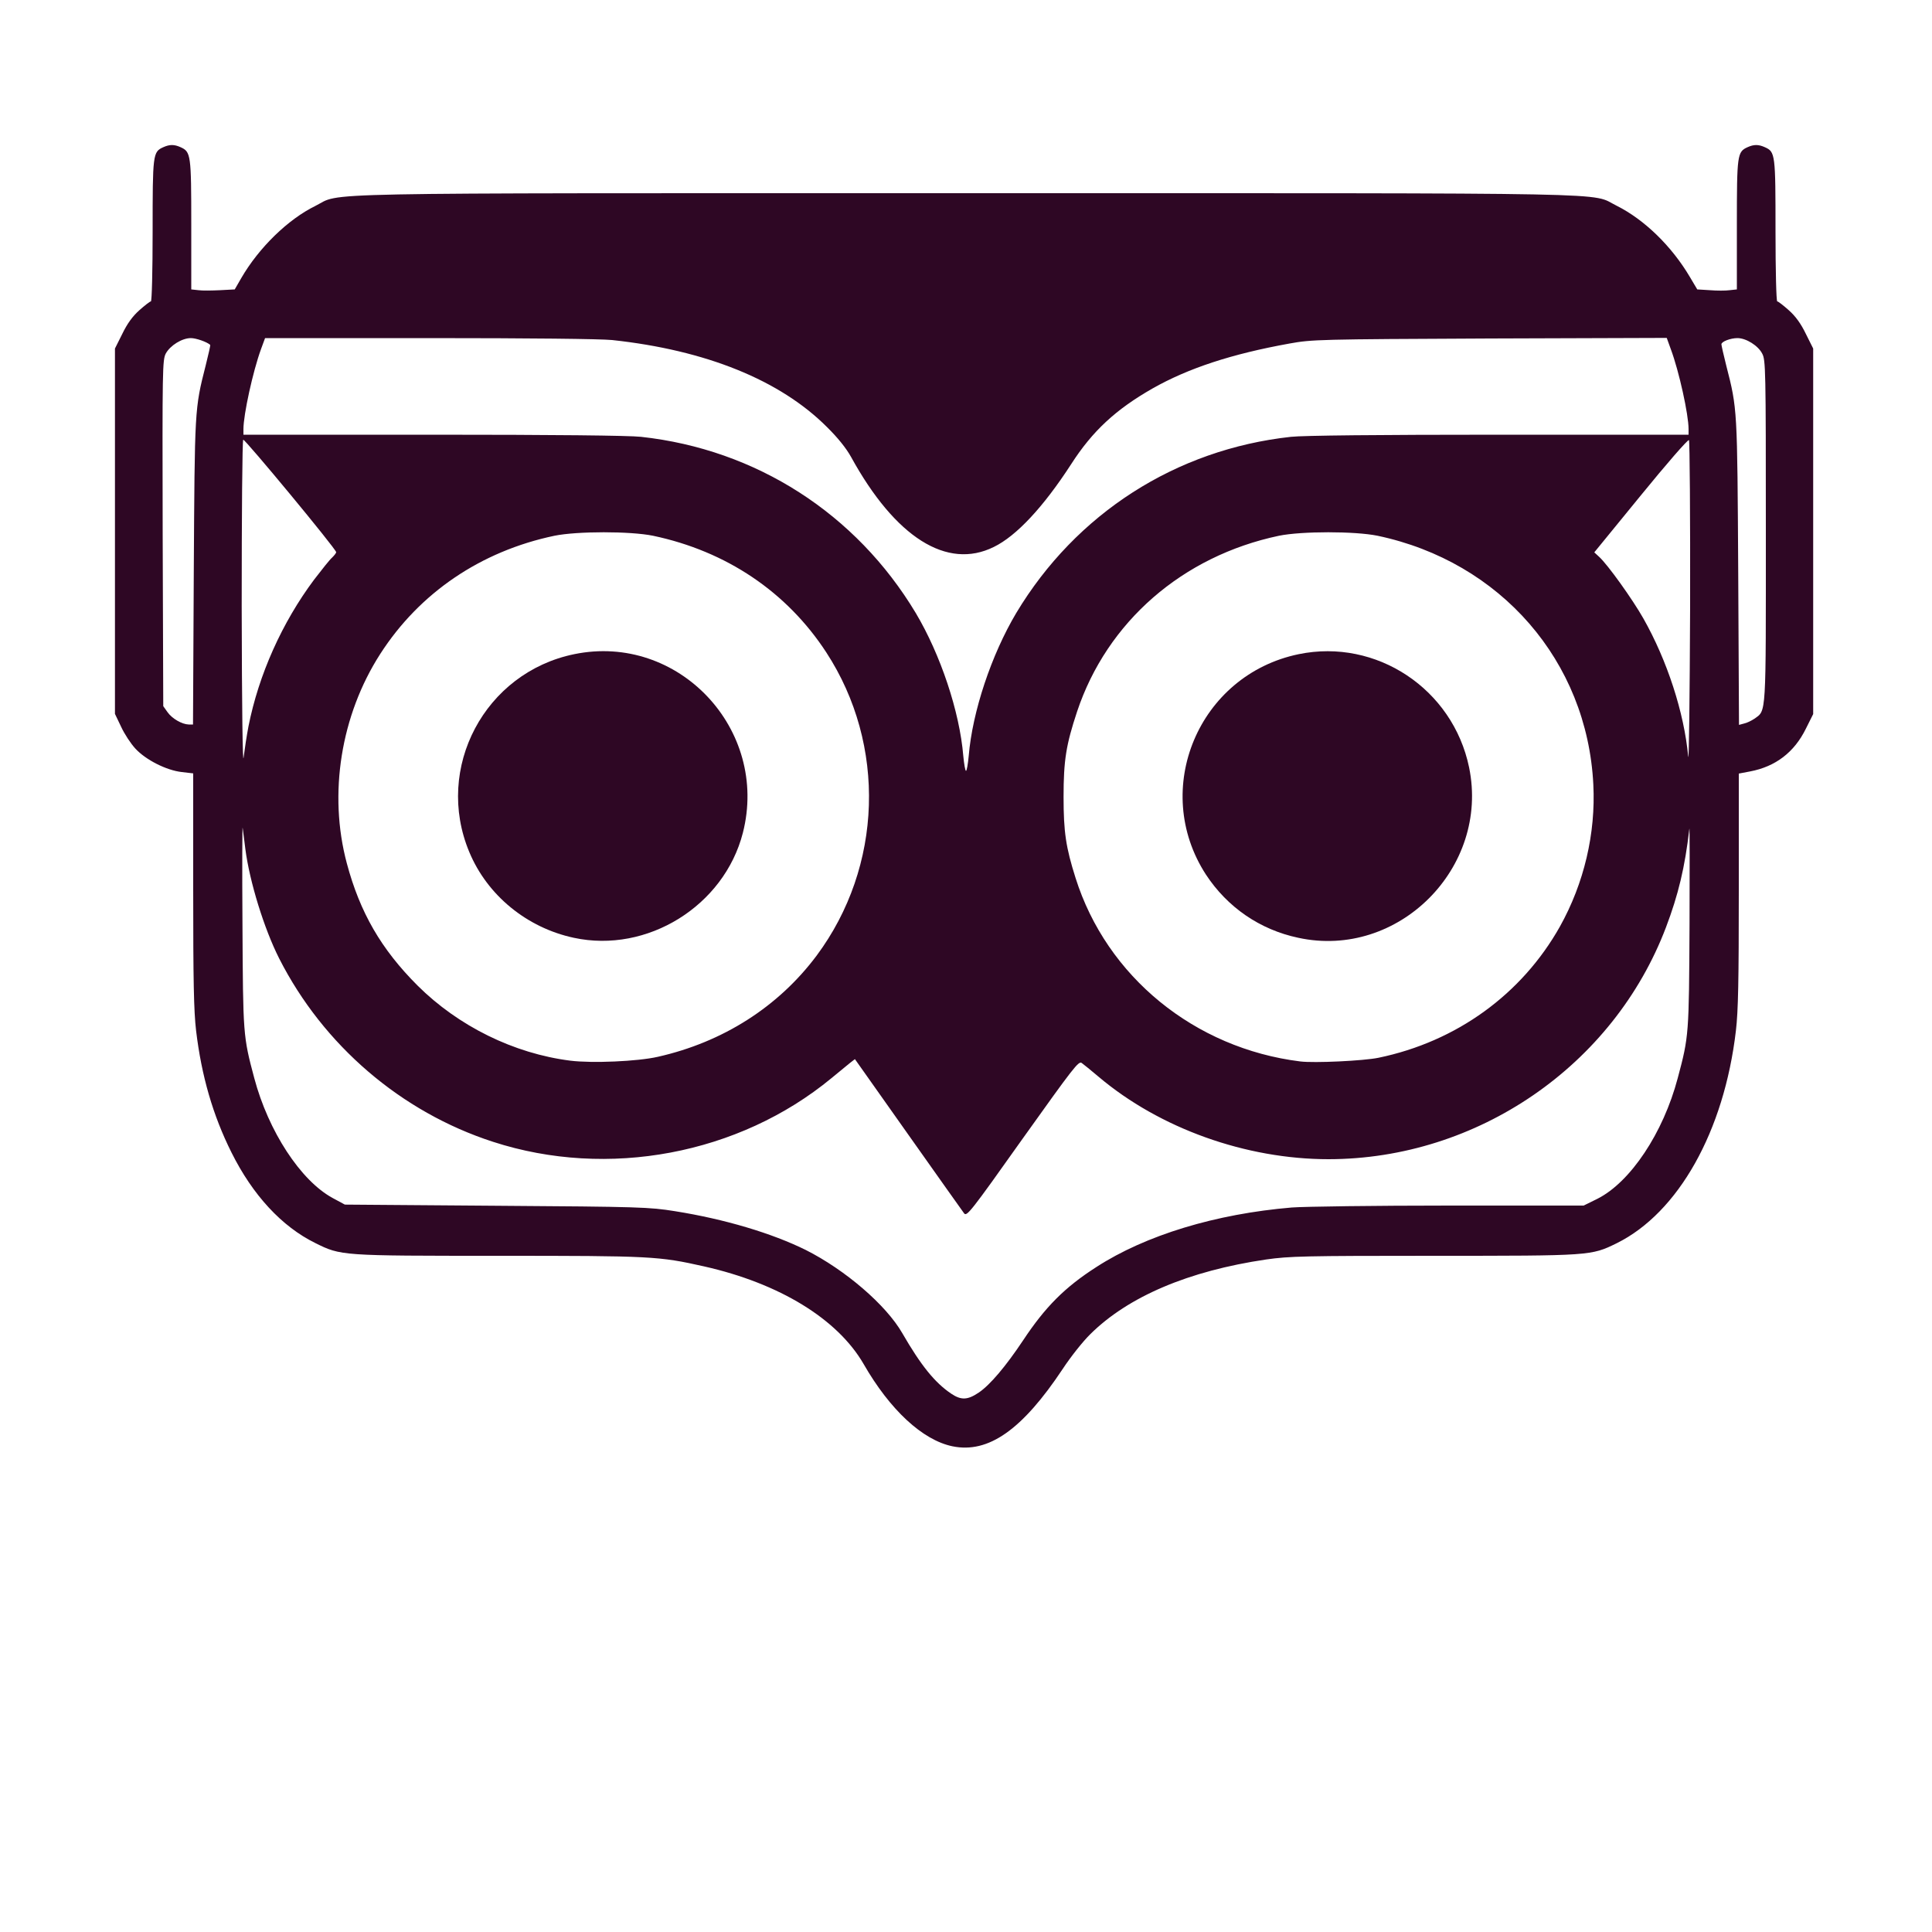
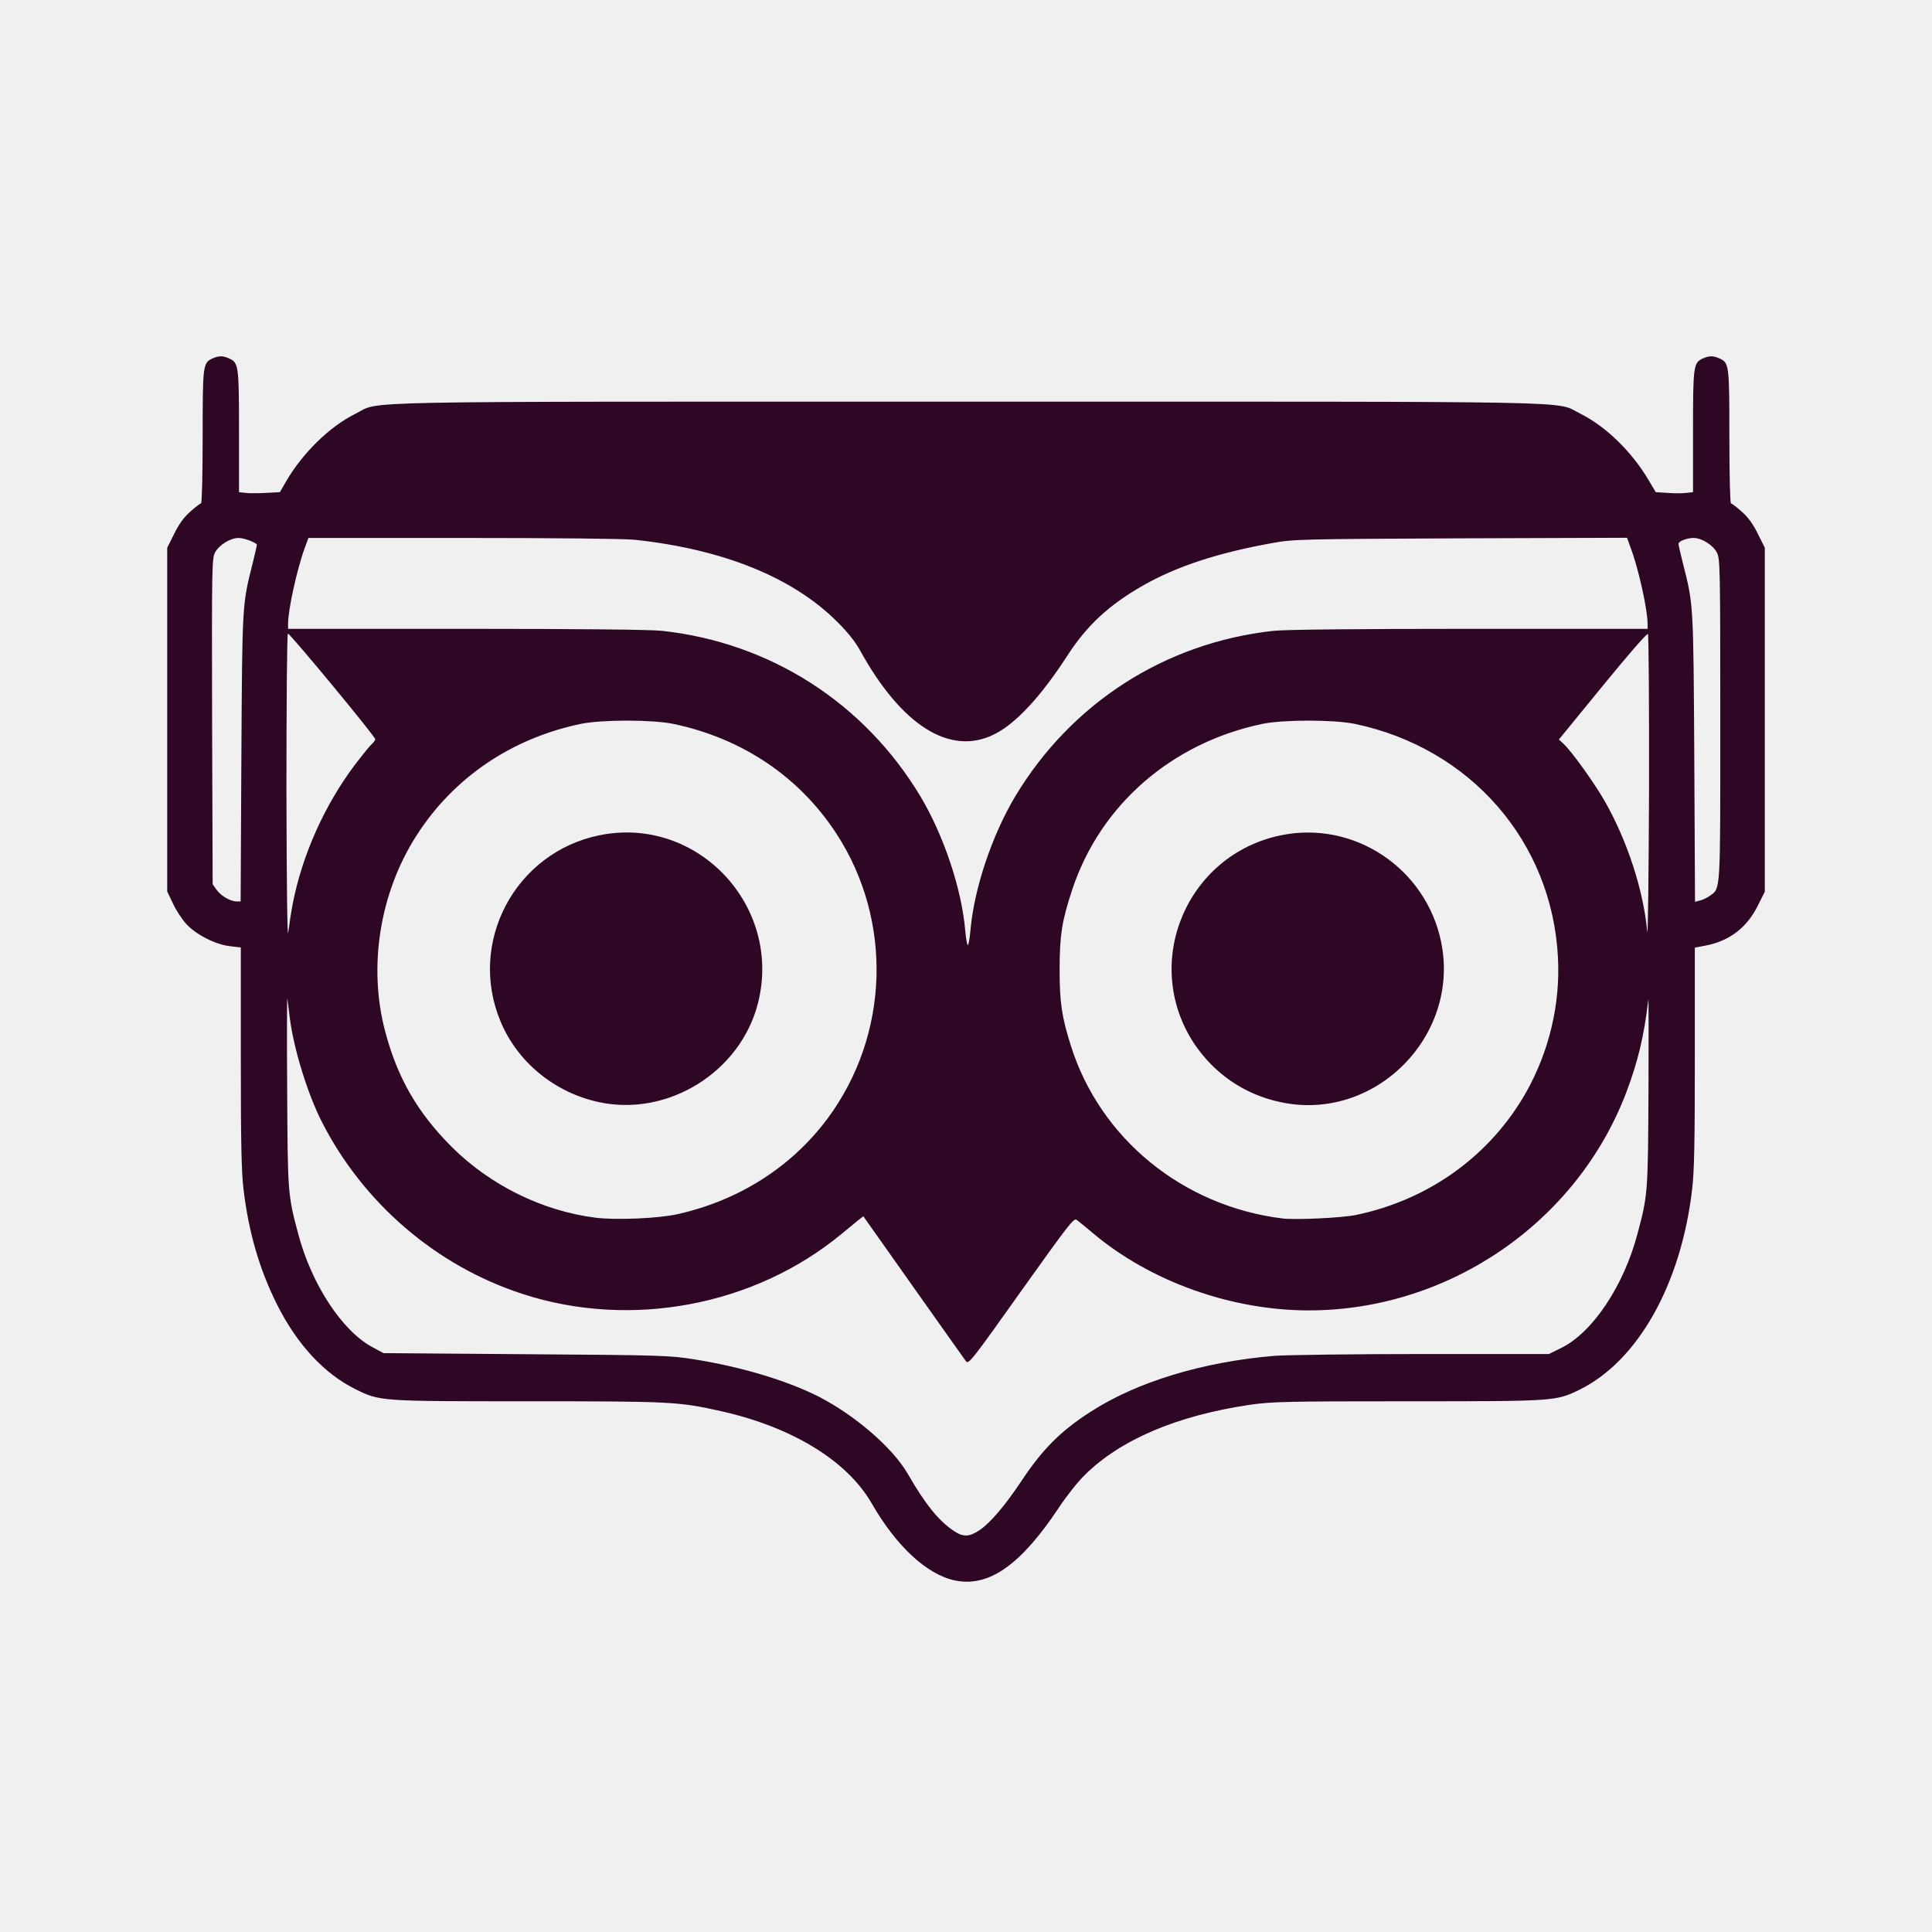
- <svg xmlns="http://www.w3.org/2000/svg" version="1.0" width="1000px" height="1000px" viewBox="0 0 1000 1000" preserveAspectRatio="xMidYMid meet">
-   <g fill="#ffffff">
-     <path d="M0 500 l0 -500 500 0 500 0 0 500 0 500 -500 0 -500 0 0 -500z m509.1 243.6 c11.8 -4.8 24.1 -17.2 38 -38.1 4 -6.1 10.4 -14.2 14.3 -18 19.6 -19.4 50.8 -32.7 91 -38.6 12 -1.7 19.4 -1.9 86.6 -1.9 81.6 0 81.5 0 94.8 -6.5 17.3 -8.6 32.3 -24.8 43.4 -47 9.6 -19.2 15.5 -39.6 18.3 -63 1.2 -10.2 1.5 -25.7 1.5 -73.1 l0 -60 5.8 -1.1 c13.2 -2.5 22.9 -9.9 28.9 -22.1 l3.8 -7.6 0 -91.6 0 -91.6 -3.8 -7.6 c-2.5 -5.2 -5.3 -9.1 -8.8 -12.2 -2.8 -2.5 -5.5 -4.6 -6 -4.6 -0.5 0 -0.9 -15.8 -0.9 -36.5 0 -30.5 -0.3 -37.1 -1.5 -39.5 -2.7 -5.1 -8.3 -5.1 -11 0 -1.2 2.4 -1.5 8.7 -1.5 36.3 l0 33.4 -4.7 0.7 c-2.7 0.3 -8.6 0.3 -13.3 0 l-8.5 -0.7 -3.8 -6.3 c-12.8 -21.7 -32.9 -37.9 -52.2 -41.9 -10.6 -2.2 -628.4 -2.2 -639 0 -19.2 4 -40 20.8 -52.6 42.4 l-3.4 5.8 -9.6 0.7 c-5.3 0.3 -11.7 0.3 -14.3 0 l-4.6 -0.7 0 -33.4 c0 -27.6 -0.3 -33.9 -1.5 -36.3 -2.7 -5.1 -8.3 -5.1 -11 0 -1.2 2.4 -1.5 9 -1.5 39.5 0 20.7 -0.4 36.5 -0.9 36.5 -0.5 0 -3.2 2.1 -6 4.6 -3.5 3.1 -6.3 7 -8.8 12.2 l-3.8 7.6 0 91.5 0 91.6 3.2 6.7 c1.7 3.7 5 8.7 7.3 11.2 5.4 5.9 16.1 11.3 24 12.2 l6 0.7 0 60.1 c0 47.4 0.3 62.9 1.5 73.1 6.1 52 29.8 94.2 61.7 109.9 13.3 6.6 13.2 6.6 94.8 6.6 79.3 0 82.9 0.2 106.5 5.5 39 8.8 69 27.2 82.5 50.5 12.4 21.6 29 37.8 42.9 42 4.8 1.5 10.5 1 16.2 -1.4z" />
-     <path d="M489.4 724.4 c-8.5 -5.7 -15.7 -14.6 -25.4 -31.4 -8.4 -14.6 -29.5 -32.7 -49.9 -43 -17.6 -8.7 -42 -16 -67.8 -20.1 -13.1 -2.1 -17.9 -2.3 -92.3 -2.8 l-78.5 -0.6 -6.3 -3.4 c-16.6 -9 -33.3 -34.6 -40.6 -62.1 -5.8 -21.8 -5.8 -22.4 -6.3 -82.2 l-0.5 -55.8 3.6 0 c3.5 0 3.6 0.1 3.6 3.8 0 5.7 2.8 21.7 5.5 31.7 18.2 67.2 72.9 119.2 141 134.1 17.3 3.7 34.9 5 50 3.6 41 -3.9 77.6 -19.5 107.9 -46 10.3 -9.1 7.7 -11.3 39.6 33.6 l27.5 38.7 27.3 -38.2 c26.7 -37.6 27.3 -38.3 30.7 -38.3 2.6 0 4.6 1.1 9.2 5.1 13.3 11.7 31 22.9 47 29.8 48.3 20.9 95.7 21.1 144.1 0.7 44.6 -18.9 82.4 -57.8 99.9 -103 6.8 -17.6 12.3 -40.6 12.3 -51.7 0 -3.8 0.1 -3.9 3.6 -3.9 l3.6 0 -0.5 55.8 c-0.5 59.8 -0.5 60.4 -6.3 82.2 -7.5 28.4 -24.5 53.9 -41.6 62.5 l-7.1 3.5 -69.6 0 c-38.3 0 -75 0.5 -81.5 1 -39.3 3.3 -75.6 14.3 -101.1 30.8 -16.4 10.5 -26.5 20.7 -37.9 37.9 -9 13.5 -17.1 23.1 -23 27.1 -6.5 4.3 -14.3 4.5 -20.2 0.6z" />
-     <path d="M292.2 552 c-29.2 -3.7 -58 -17.9 -79.1 -38.9 -29.4 -29.4 -42.6 -64.2 -40.8 -108.1 1.4 -32.8 11.8 -59.6 32.9 -84.7 19.4 -23.2 47 -39.3 78.8 -46 12.1 -2.5 44.9 -2.5 57 0 56.7 12 97.6 52.8 109.5 109.2 2.3 10.8 3.1 34.5 1.6 47.2 -3.7 32.1 -17.2 59.5 -40.8 82.9 -18.2 18.3 -40.5 30.2 -67.8 36.4 -10.4 2.4 -39.1 3.5 -51.3 2z m31.6 -69.6 c17.7 -3.6 32.6 -12.9 44.3 -27.4 11.5 -14.4 17.5 -34.7 15 -51.1 -4.9 -31.2 -28.4 -56 -59.3 -62.3 -9.7 -2 -13.9 -2 -23.6 0 -29.7 6.1 -52.5 29 -58.7 58.9 -1.9 9.4 -1.9 13.7 0.1 23.3 6 29.5 28.7 52.2 58.4 58.6 8.7 1.9 14.6 1.9 23.8 0z" />
-     <path d="M670 552.4 c-54.7 -6.7 -100.2 -43.9 -116.3 -95 -5.2 -16.5 -6.2 -23.5 -6.2 -44.9 0 -22.3 1 -29.3 7 -47.2 15.5 -46.5 54.5 -80.4 104.5 -91 12.1 -2.5 44.9 -2.5 57 0 50.1 10.6 89 44.5 104.5 91 4.9 14.9 6.6 24.4 7.2 40.7 0.9 22.9 -2.1 41.7 -9.8 60.9 -14.8 37.1 -47.4 67.4 -85.4 79.4 -14.7 4.6 -23 5.9 -41.5 6.2 -9.6 0.2 -19.1 0.1 -21 -0.1z m28.8 -70 c29.6 -6 52.6 -29 58.6 -58.6 2 -9.7 2 -13.9 0 -23.6 -6.1 -29.6 -29.1 -52.6 -58.6 -58.6 -9.7 -2 -13.9 -2 -23.6 0 -29.6 6.1 -52.6 29.1 -58.6 58.6 -2 9.7 -2 13.9 0 23.6 6.1 29.5 28.7 52.3 58.4 58.6 8.7 1.9 14.6 1.9 23.8 0z" />
-     <path d="M122.3 308.8 c0.3 -82.6 0.6 -94.3 2.1 -101.8 2.1 -10.9 5.1 -21.9 7.7 -29.2 l2.1 -5.8 88 0 c54.1 0 91.6 0.4 97.6 1 48.5 5.2 86.9 20.7 111.2 45 5.6 5.5 10 11 12.5 15.5 15.1 27.6 32.5 44.8 49.8 49.5 15.9 4.3 35.8 -11.4 58.1 -45.7 11.1 -17.3 23.2 -28.4 42.1 -39.2 18.5 -10.5 41 -17.9 71 -23.3 11.6 -2.1 14.8 -2.2 106.6 -2.6 l94.6 -0.3 2.1 5.8 c2.7 7.3 5.7 18.4 7.8 29.3 1.5 7.5 1.8 19.2 2.1 101.8 l0.4 93.2 -3.4 0 -3.4 0 -0.6 -7.7 c-1.8 -21.8 -10.8 -49.5 -23.1 -71.2 -5.7 -10 -18.4 -27.8 -23 -32 -5 -4.7 -4.5 -5.7 19.8 -35.3 l22.4 -27.3 -91.7 -0.3 c-61.2 -0.2 -95.2 0.1 -102.6 0.8 -60 6 -112.3 39.3 -143.5 91.3 -12.8 21.5 -22.7 51 -24.6 74 l-0.7 7.7 -3.7 0 -3.7 0 -0.7 -7.7 c-1.9 -23 -11.8 -52.5 -24.6 -74 -31.2 -52 -83.5 -85.3 -143.5 -91.3 -7.4 -0.7 -41.4 -1 -102.6 -0.8 l-91.6 0.3 21.8 26.5 c20.3 24.8 21.8 26.8 21.8 30.6 0.1 2.9 -0.5 4.6 -2 6 -4.2 3.8 -16.5 21.1 -22.6 31.8 -12.2 21.3 -21 48.7 -22.9 70.9 l-0.7 7.7 -3.4 0 -3.4 0 0.4 -93.2z" />
-     <path d="M89.2 376.3 c-1.8 -0.9 -4.3 -3 -5.5 -4.7 l-2.2 -3.1 -0.3 -92.5 c-0.2 -88.7 -0.1 -92.6 1.6 -96 2.8 -5.2 8.4 -8 15.9 -8 3.8 0 7.6 0.7 9.8 1.7 4.4 2.1 4.5 4.4 1 18.5 -5.8 22.6 -5.7 22.1 -6.2 107.1 l-0.4 78.7 -5.2 0 c-2.9 0 -6.7 -0.8 -8.5 -1.7z" />
-     <path d="M896.7 299.4 c-0.5 -85.2 -0.4 -84.6 -6.2 -107.2 -3.3 -13.3 -3.3 -17.5 0 -19 1.4 -0.7 5.4 -1.2 8.8 -1.2 7.5 0 13.1 2.8 15.8 8 1.8 3.3 1.9 7.8 1.9 94.8 0 82.3 -0.2 91.7 -1.6 94.8 -2.3 4.9 -6.7 7.7 -13 8.2 l-5.3 0.4 -0.4 -78.8z" />
-   </g>
-   <g fill="#2e0724">
-     <path d="M493 748.6 c-15.5 -3.2 -32.4 -18.9 -46 -42.6 -13.5 -23.3 -43.5 -41.7 -82.5 -50.5 -23.6 -5.3 -27.2 -5.5 -106.5 -5.5 -81.6 0 -81.5 0 -94.8 -6.6 -17.3 -8.5 -32.4 -24.8 -43.4 -46.9 -9.6 -19.2 -15.5 -39.6 -18.3 -63 -1.2 -10.2 -1.5 -25.7 -1.5 -73.1 l0 -60.1 -6 -0.7 c-7.9 -0.9 -18.6 -6.3 -24 -12.2 -2.3 -2.5 -5.6 -7.5 -7.3 -11.2 l-3.2 -6.7 0 -94.6 0 -94.5 3.8 -7.6 c2.5 -5.2 5.3 -9.1 8.8 -12.2 2.8 -2.5 5.5 -4.6 6 -4.6 0.5 0 0.9 -15.8 0.9 -36.5 0 -39.7 0.1 -40.9 5.5 -43.3 3.3 -1.5 5.7 -1.5 9 0 5.3 2.4 5.5 3.9 5.5 40.1 l0 33.5 3.7 0.4 c2 0.3 7.1 0.2 11.3 0 l7.5 -0.4 3.4 -5.9 c9.1 -15.7 24.2 -30.4 38.3 -37.3 14.3 -7.1 -12.1 -6.6 336.8 -6.6 348.9 0 322.5 -0.5 336.8 6.5 14.2 7.1 28.4 20.8 37.9 36.9 l3.8 6.4 6.5 0.4 c3.6 0.3 8.2 0.3 10.3 0 l3.7 -0.4 0 -33.5 c0 -36.2 0.2 -37.7 5.5 -40.1 3.3 -1.5 5.7 -1.5 9 0 5.4 2.4 5.5 3.6 5.5 43.3 0 20.7 0.4 36.5 0.9 36.5 0.5 0 3.2 2.1 6 4.6 3.5 3.1 6.3 7 8.8 12.2 l3.8 7.6 0 94.6 0 94.6 -3.8 7.6 c-6 12.2 -15.7 19.6 -28.9 22.1 l-5.8 1.1 0 60 c0 47.4 -0.3 62.9 -1.5 73.1 -6.1 52.1 -29.8 94.2 -61.7 110 -13.3 6.5 -13.2 6.5 -94.8 6.5 -67.2 0 -74.6 0.2 -86.6 1.9 -40.2 5.9 -71.4 19.2 -91 38.6 -3.9 3.8 -10.3 11.9 -14.3 18 -21 31.6 -38.5 43.9 -57.1 40.1z m13.6 -27.8 c5.9 -4 14 -13.6 23 -27.1 11.4 -17.2 21.5 -27.4 37.9 -37.9 25.5 -16.5 61.8 -27.5 101.1 -30.8 6.5 -0.5 43.2 -1 81.5 -1 l69.6 0 7.1 -3.5 c17.1 -8.6 34.1 -34.1 41.6 -62.5 5.8 -21.7 5.8 -22.5 6.1 -79.5 0.1 -29.1 0.1 -51.4 -0.1 -49.5 -2.3 20 -5.7 34.1 -12.1 51 -27.2 71.6 -97.6 119.9 -174.6 120 -42.8 0 -87.4 -15.9 -119.1 -42.7 -3.8 -3.2 -7.7 -6.4 -8.7 -7.1 -1.6 -1.2 -4.2 2.2 -30.6 39.2 -27.1 38.2 -28.9 40.4 -30.3 38.6 -0.8 -1.1 -13.9 -19.5 -29 -40.9 l-27.5 -38.9 -2.7 2.1 c-1.4 1.2 -5.7 4.7 -9.5 7.8 -47.8 39.4 -115.7 52.2 -175.1 32.9 -47.6 -15.4 -87.9 -50 -110.7 -94.9 -7.8 -15.4 -15.3 -39.7 -17.5 -56.6 -0.5 -4.4 -1.2 -9.3 -1.4 -11 -0.2 -1.6 -0.3 20.9 -0.1 50 0.3 57 0.3 57.8 6.1 79.5 7.3 27.5 24 53.1 40.6 62.1 l6.3 3.4 78.5 0.6 c74.4 0.5 79.2 0.7 92.3 2.8 25.8 4.1 50.2 11.4 67.8 20.1 20.4 10.3 41.5 28.4 49.9 43 9.7 16.8 16.9 25.7 25.4 31.4 5.1 3.4 8.4 3.3 14.2 -0.6z m-166.1 -173.8 c33.7 -7.6 62.4 -25.9 82.2 -52.4 34.2 -46 36.2 -109 5 -156.9 -20.4 -31.3 -51.7 -52.4 -89.7 -60.4 -11.8 -2.4 -39.2 -2.4 -51 0 -38.2 8 -69.9 29.6 -90.2 61.2 -20.4 31.7 -26.9 72.4 -17.3 108.3 6.8 25.5 17.8 44.5 36.6 63.3 21.1 21 49.8 35.2 79.1 38.9 11.3 1.4 34.8 0.4 45.3 -2z m373 0.5 c40.5 -8.4 74.2 -32.9 93.9 -67.9 12.5 -22.4 18.6 -48.2 17.3 -73.6 -3.2 -63.8 -48 -115.3 -111.7 -128.7 -11.8 -2.4 -39.2 -2.4 -51 0 -49.9 10.5 -89 44.5 -104.5 91 -5.7 17.2 -7 25.2 -7 44.2 0 18.2 1.2 26.1 6.2 41.9 16.1 51.1 61.6 88.2 116.3 95 7.3 0.9 32.7 -0.3 40.5 -1.9z m-584.9 -171.5 c5.3 -26.8 17.4 -53.8 34 -76 4 -5.2 8.1 -10.4 9.3 -11.4 1.1 -1.1 2.1 -2.3 2.1 -2.8 0 -1.6 -47.3 -58.7 -48.1 -58.2 -0.5 0.3 -0.8 39.1 -0.8 86.2 0.1 53.3 0.5 82.9 1 78.2 0.5 -4.1 1.6 -11.3 2.5 -16z m372.8 15.3 c1.9 -23 11.8 -52.5 24.6 -74 30.9 -51.5 82.6 -84.7 142.2 -91.2 6.2 -0.7 45.5 -1.1 107.8 -1.1 l98 0 0 -2.9 c0 -7.5 -4.9 -29.9 -9.2 -41.4 l-2.1 -5.8 -91.6 0.3 c-88.7 0.4 -92 0.5 -103.6 2.6 -30 5.4 -52.5 12.8 -71 23.3 -18.9 10.8 -31 21.9 -42.1 39.2 -14.4 22.2 -28.3 37.1 -40 42.8 -24.2 12 -51 -4.9 -73.9 -46.6 -2.5 -4.5 -6.9 -10 -12.5 -15.5 -24.3 -24.3 -62.7 -39.8 -111.2 -45 -6 -0.6 -42.6 -1 -94.6 -1 l-85 0 -2.1 5.7 c-4.2 11.5 -9.1 33.9 -9.1 41.4 l0 2.9 98 0 c62.3 0 101.6 0.4 107.8 1.1 59.6 6.5 111.3 39.7 142.2 91.2 12.8 21.5 22.7 51 24.6 74 0.4 4.2 1 7.7 1.4 7.7 0.4 0 1 -3.5 1.4 -7.7z m372.8 -163.5 c-0.5 -0.5 -11.7 12.4 -24.9 28.6 l-24.1 29.5 2.5 2.3 c4.5 4.1 17.3 22 22.9 31.9 12.3 21.7 21.1 48.7 23.2 71.4 0.4 4.4 0.8 -30.4 1 -77.4 0.1 -47 -0.2 -85.9 -0.6 -86.3z m-773.9 68.5 c0.5 -85.1 0.4 -84.5 6.2 -107.3 1.4 -5.6 2.5 -10.4 2.3 -10.5 -1.8 -1.6 -7.4 -3.5 -10 -3.5 -4.6 0 -10.7 3.8 -13 8 -1.7 3.4 -1.8 7.3 -1.6 93 l0.3 89.5 2.2 3.1 c2.4 3.4 7.5 6.3 11 6.4 l2.2 0 0.4 -78.7z m807.8 75.7 c6.2 -4.5 5.9 -0.2 5.9 -97.2 0 -84.1 -0.1 -88.5 -1.9 -91.8 -2.1 -4.1 -8.3 -8 -12.8 -8 -3.6 0 -8.3 1.8 -8.3 3.2 0 0.5 1.1 5.5 2.5 11 5.8 22.6 5.7 22.1 6.2 107.1 l0.4 78.9 2.6 -0.7 c1.5 -0.3 3.9 -1.5 5.4 -2.5z" />
-     <path d="M297 485.4 c-24.3 -5.2 -44.8 -22 -54.1 -44.4 -18.2 -43.5 8 -92.9 54.3 -102.4 53.9 -11.1 101 38.9 87.3 92.5 -9.7 37.8 -49.5 62.5 -87.5 54.3z" />
-     <path d="M672 485.4 c-19.9 -4.2 -36.7 -15.8 -47.8 -32.7 -28.7 -44.2 -3.8 -103.4 48 -114.1 40.2 -8.3 79.8 18 88.2 58.6 10.7 52 -36.7 99.4 -88.4 88.2z" />
+ <svg xmlns="http://www.w3.org/2000/svg" version="1.0" id="Capa_1" x="0px" y="0px" viewBox="0 0 850.39 850.39" style="enable-background:new 0 0 850.39 850.39;" xml:space="preserve">
+   <style type="text/css">
+ 	.st0{fill:#2E0724;}
+ </style>
+   <g>
+     <path class="st0" d="M420.4,695.67c-12.4-2.56-25.92-15.12-36.8-34.08c-10.8-18.64-34.8-33.36-66-40.4   c-18.88-4.24-21.76-4.4-85.2-4.4c-65.28,0-65.2,0-75.84-5.28c-13.84-6.8-25.92-19.84-34.72-37.52   c-7.68-15.36-12.4-31.68-14.64-50.4c-0.96-8.16-1.2-20.56-1.2-58.48v-48.08l-4.8-0.56c-6.32-0.72-14.88-5.04-19.2-9.76   c-1.84-2-4.48-6-5.84-8.96l-2.56-5.36v-75.68v-75.6l3.04-6.08c2-4.16,4.24-7.28,7.04-9.76c2.24-2,4.4-3.68,4.8-3.68   s0.72-12.64,0.72-29.2c0-31.76,0.08-32.72,4.4-34.64c2.64-1.2,4.56-1.2,7.2,0c4.24,1.92,4.4,3.12,4.4,32.08v26.8l2.96,0.32   c1.6,0.24,5.68,0.16,9.04,0l6-0.32l2.72-4.72c7.28-12.56,19.36-24.32,30.64-29.84c11.44-5.68-9.68-5.28,269.44-5.28   s258-0.4,269.44,5.2c11.36,5.68,22.72,16.64,30.32,29.52l3.04,5.12l5.2,0.32c2.88,0.24,6.56,0.24,8.24,0l2.96-0.32v-26.8   c0-28.96,0.16-30.16,4.4-32.08c2.64-1.2,4.56-1.2,7.2,0c4.32,1.92,4.4,2.88,4.4,34.64c0,16.56,0.32,29.2,0.72,29.2   s2.56,1.68,4.8,3.68c2.8,2.48,5.04,5.6,7.04,9.76l3.04,6.08v75.68v75.68l-3.04,6.08c-4.8,9.76-12.56,15.68-23.12,17.68l-4.64,0.88   v48c0,37.92-0.24,50.32-1.2,58.48c-4.88,41.68-23.84,75.36-49.36,88c-10.64,5.2-10.56,5.2-75.84,5.2   c-53.76,0-59.68,0.16-69.28,1.52c-32.16,4.72-57.12,15.36-72.8,30.88c-3.12,3.04-8.24,9.52-11.44,14.4   C449.28,688.87,435.28,698.71,420.4,695.67L420.4,695.67z M431.28,673.43c4.72-3.2,11.2-10.88,18.4-21.68   c9.12-13.76,17.2-21.92,30.32-30.32c20.4-13.2,49.44-22,80.88-24.64c5.2-0.4,34.56-0.8,65.2-0.8h55.68l5.68-2.8   c13.68-6.88,27.28-27.28,33.28-50c4.64-17.36,4.64-18,4.88-63.6c0.08-23.28,0.08-41.12-0.08-39.6c-1.84,16-4.56,27.28-9.68,40.8   c-21.76,57.28-78.08,95.92-139.68,96c-34.24,0-69.92-12.72-95.28-34.16c-3.04-2.56-6.16-5.12-6.96-5.68   c-1.28-0.96-3.36,1.76-24.48,31.36c-21.68,30.56-23.12,32.32-24.24,30.88c-0.64-0.88-11.12-15.6-23.2-32.72l-22-31.12l-2.16,1.68   c-1.12,0.96-4.56,3.76-7.6,6.24c-38.24,31.52-92.56,41.76-140.08,26.32c-38.08-12.32-70.32-40-88.56-75.92   c-6.24-12.32-12.24-31.76-14-45.28c-0.4-3.52-0.96-7.44-1.12-8.8c-0.16-1.28-0.24,16.72-0.08,40c0.24,45.6,0.24,46.24,4.88,63.6   c5.84,22,19.2,42.48,32.48,49.68l5.04,2.72l62.8,0.48c59.52,0.4,63.36,0.56,73.84,2.24c20.64,3.28,40.16,9.12,54.24,16.08   c16.32,8.24,33.2,22.72,39.92,34.4c7.76,13.44,13.52,20.56,20.32,25.12C424,676.63,426.64,676.55,431.28,673.43L431.28,673.43z    M298.4,534.39c26.96-6.08,49.92-20.72,65.76-41.92c27.36-36.8,28.96-87.2,4-125.52c-16.32-25.04-41.36-41.92-71.76-48.32   c-9.44-1.92-31.36-1.92-40.8,0c-30.56,6.4-55.92,23.68-72.16,48.96c-16.32,25.36-21.52,57.92-13.84,86.64   c5.44,20.4,14.24,35.6,29.28,50.64c16.88,16.8,39.84,28.16,63.28,31.12C271.2,537.11,290,536.31,298.4,534.39L298.4,534.39z    M596.8,534.79c32.4-6.72,59.36-26.32,75.12-54.32c10-17.92,14.88-38.56,13.84-58.88c-2.56-51.04-38.4-92.24-89.36-102.96   c-9.44-1.92-31.36-1.92-40.8,0c-39.92,8.4-71.2,35.6-83.6,72.8c-4.56,13.76-5.6,20.16-5.6,35.36c0,14.56,0.96,20.88,4.96,33.52   c12.88,40.88,49.28,70.56,93.04,76C570.24,537.03,590.56,536.07,596.8,534.79z M128.88,397.59c4.24-21.44,13.92-43.04,27.2-60.8   c3.2-4.16,6.48-8.32,7.44-9.12c0.88-0.88,1.68-1.84,1.68-2.24c0-1.28-37.84-46.96-38.48-46.56c-0.4,0.24-0.64,31.28-0.64,68.96   c0.08,42.64,0.4,66.32,0.8,62.56C127.28,407.11,128.16,401.35,128.88,397.59z M427.12,409.83c1.52-18.4,9.44-42,19.68-59.2   c24.72-41.2,66.08-67.76,113.76-72.96c4.96-0.56,36.4-0.88,86.24-0.88h78.4v-2.32c0-6-3.92-23.92-7.36-33.12l-1.68-4.64   l-73.28,0.24c-70.96,0.32-73.6,0.4-82.88,2.08c-24,4.32-42,10.24-56.8,18.64c-15.12,8.64-24.8,17.52-33.68,31.36   c-11.52,17.76-22.64,29.68-32,34.24c-19.36,9.6-40.8-3.92-59.12-37.28c-2-3.6-5.52-8-10-12.4c-19.44-19.44-50.16-31.84-88.96-36   c-4.8-0.48-34.08-0.8-75.68-0.8h-68l-1.68,4.56c-3.36,9.2-7.28,27.12-7.28,33.12v2.32h78.4c49.84,0,81.28,0.32,86.24,0.88   c47.68,5.2,89.04,31.76,113.76,72.96c10.24,17.2,18.16,40.8,19.68,59.2c0.32,3.36,0.8,6.16,1.12,6.16   C426.32,415.99,426.8,413.19,427.12,409.83L427.12,409.83z M725.36,279.03c-0.4-0.4-9.36,9.92-19.92,22.88l-19.28,23.6l2,1.84   c3.6,3.28,13.84,17.6,18.32,25.52c9.84,17.36,16.88,38.96,18.56,57.12c0.32,3.52,0.64-24.32,0.8-61.92   C725.92,310.47,725.68,279.35,725.36,279.03L725.36,279.03z M106.24,333.83c0.4-68.08,0.32-67.6,4.96-85.84   c1.12-4.48,2-8.32,1.84-8.4c-1.44-1.28-5.92-2.8-8-2.8c-3.68,0-8.56,3.04-10.4,6.4c-1.36,2.72-1.44,5.84-1.28,74.4l0.24,71.6   l1.76,2.48c1.92,2.72,6,5.04,8.8,5.12h1.76L106.24,333.83z M752.48,394.39c4.96-3.6,4.72-0.16,4.72-77.76   c0-67.28-0.08-70.8-1.52-73.44c-1.68-3.28-6.64-6.4-10.24-6.4c-2.88,0-6.64,1.44-6.64,2.56c0,0.4,0.88,4.4,2,8.8   c4.64,18.08,4.56,17.68,4.96,85.68l0.32,63.12l2.08-0.56C749.36,396.15,751.28,395.19,752.48,394.39L752.48,394.39z" />
+     <path class="st0" d="M263.6,485.11c-19.44-4.16-35.84-17.6-43.28-35.52c-14.56-34.8,6.4-74.32,43.44-81.92   c43.12-8.88,80.8,31.12,69.84,74C325.84,471.91,294,491.67,263.6,485.11z" />
+     <path class="st0" d="M563.6,485.11c-15.92-3.36-29.36-12.64-38.24-26.16c-22.96-35.36-3.04-82.72,38.4-91.28   c32.16-6.64,63.84,14.4,70.56,46.88C642.88,456.15,604.96,494.07,563.6,485.11L563.6,485.11z" />
  </g>
</svg>
